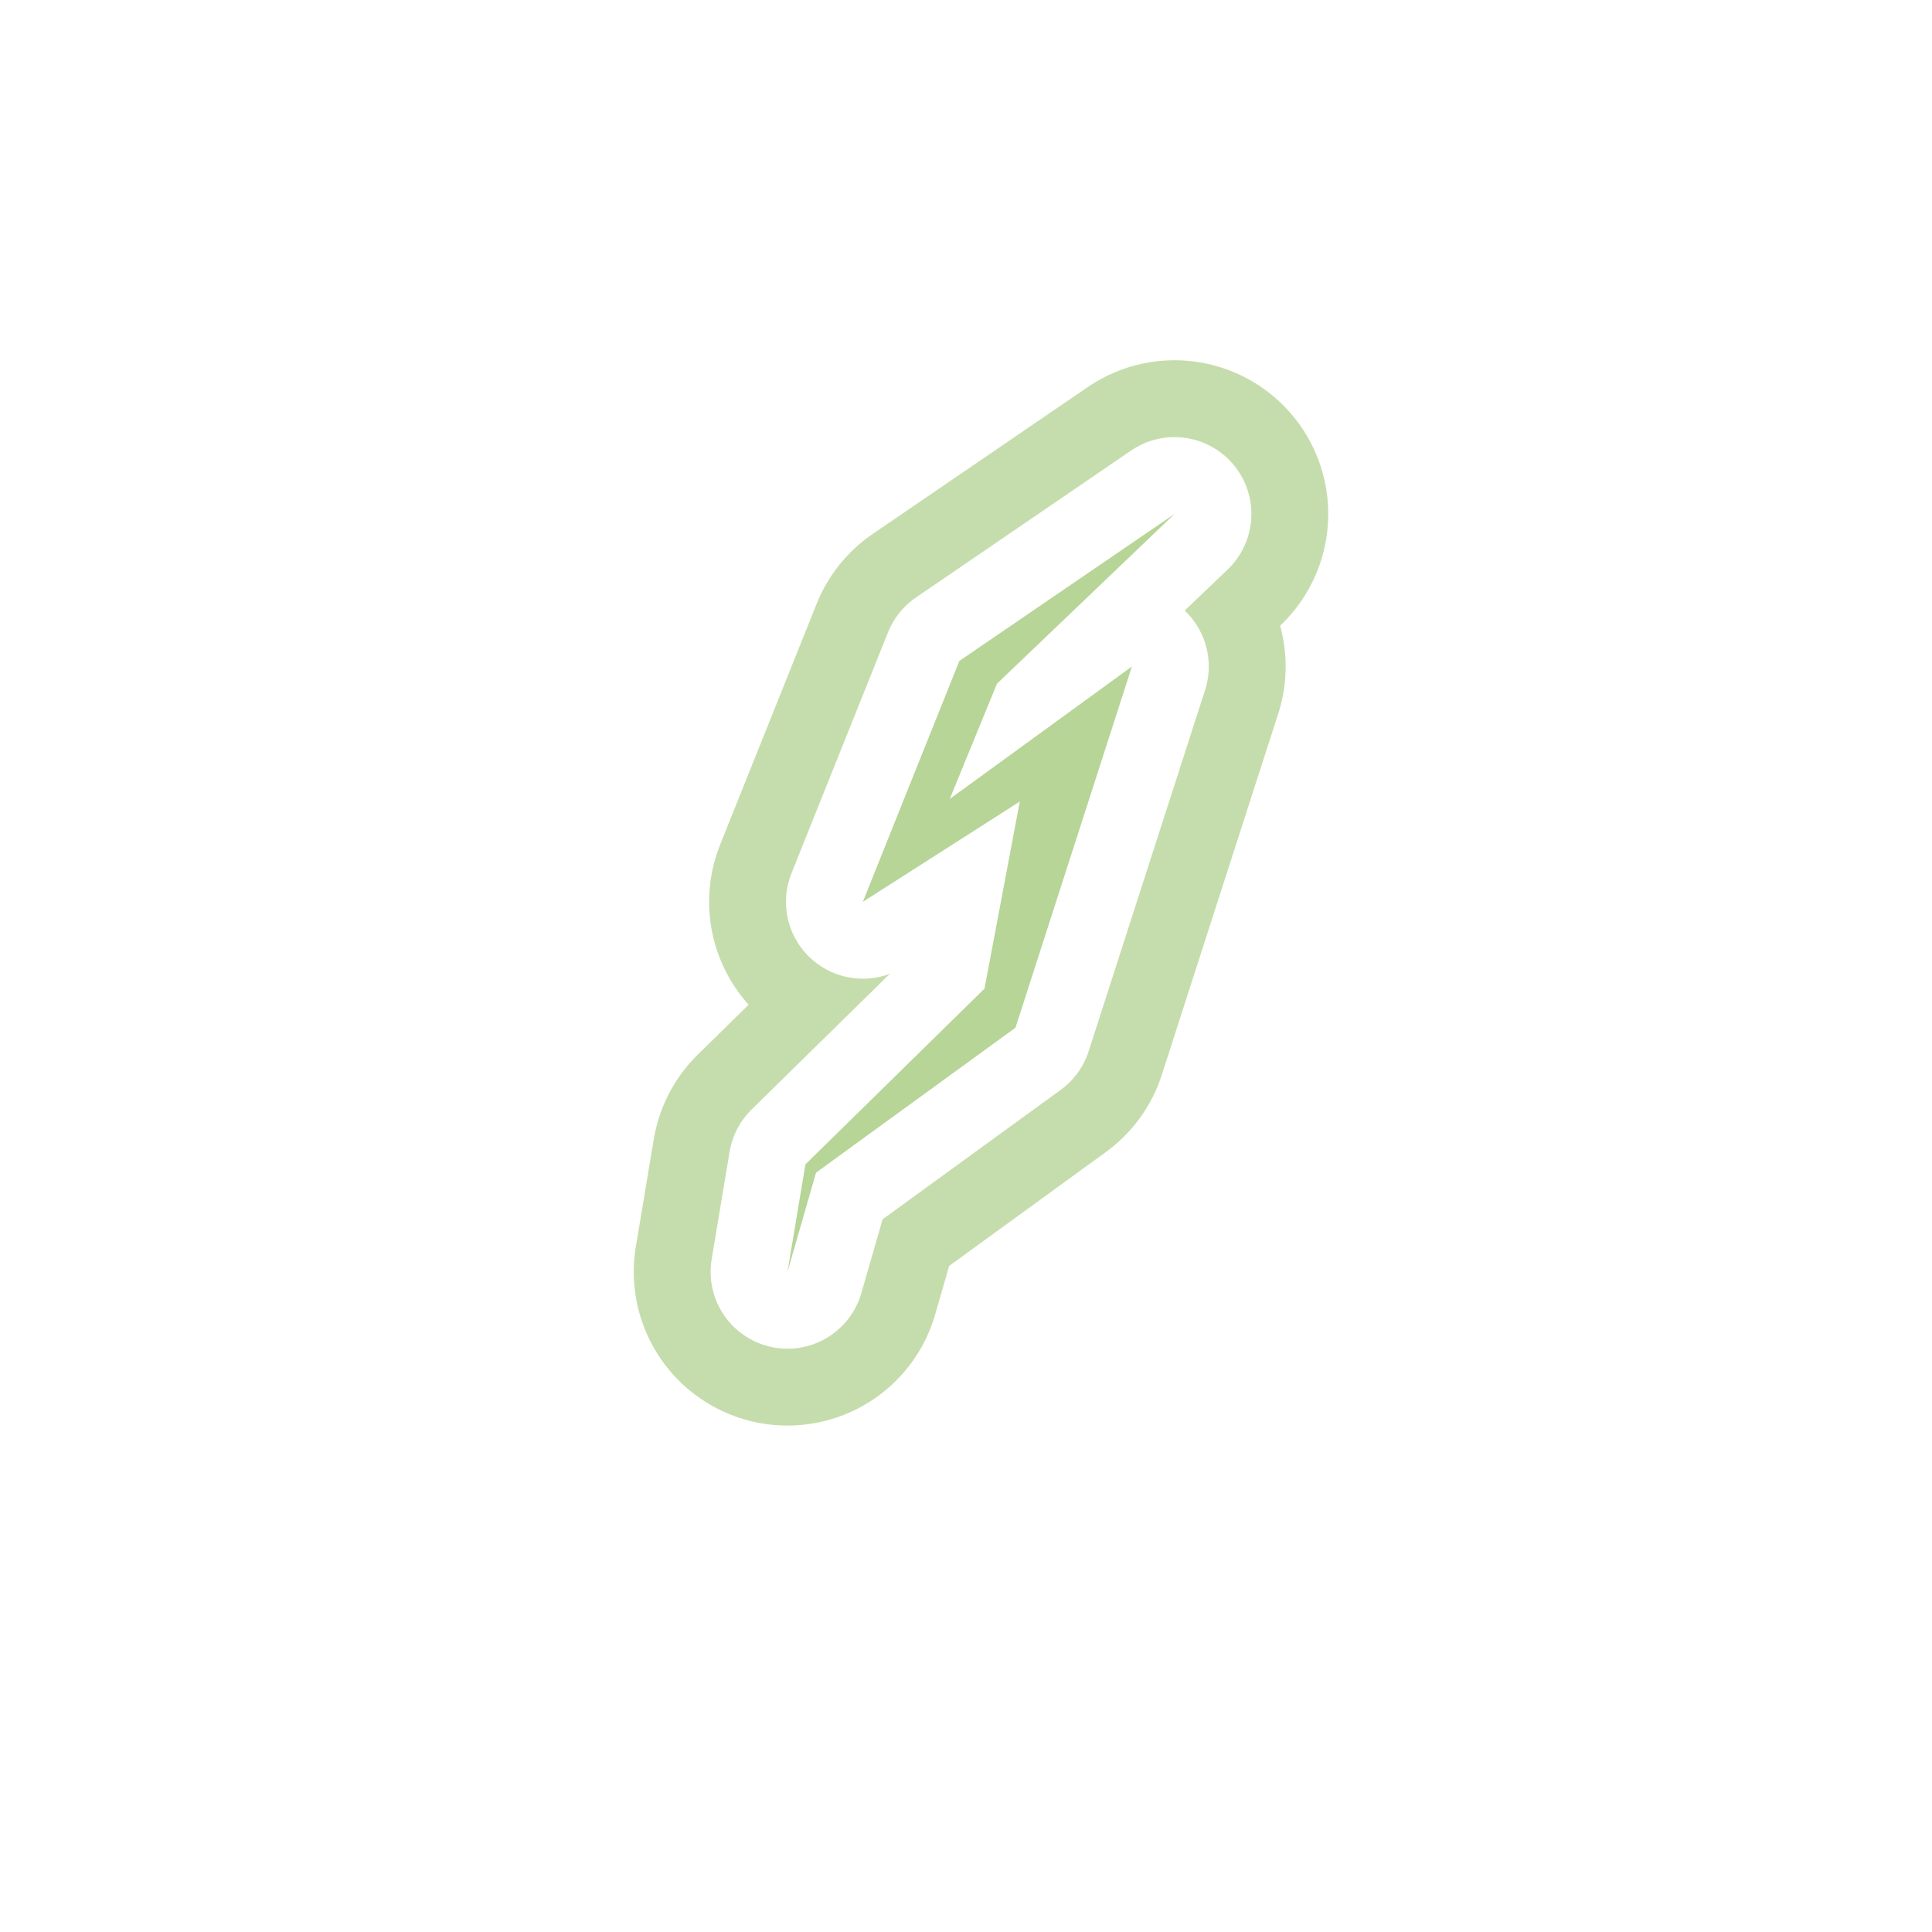
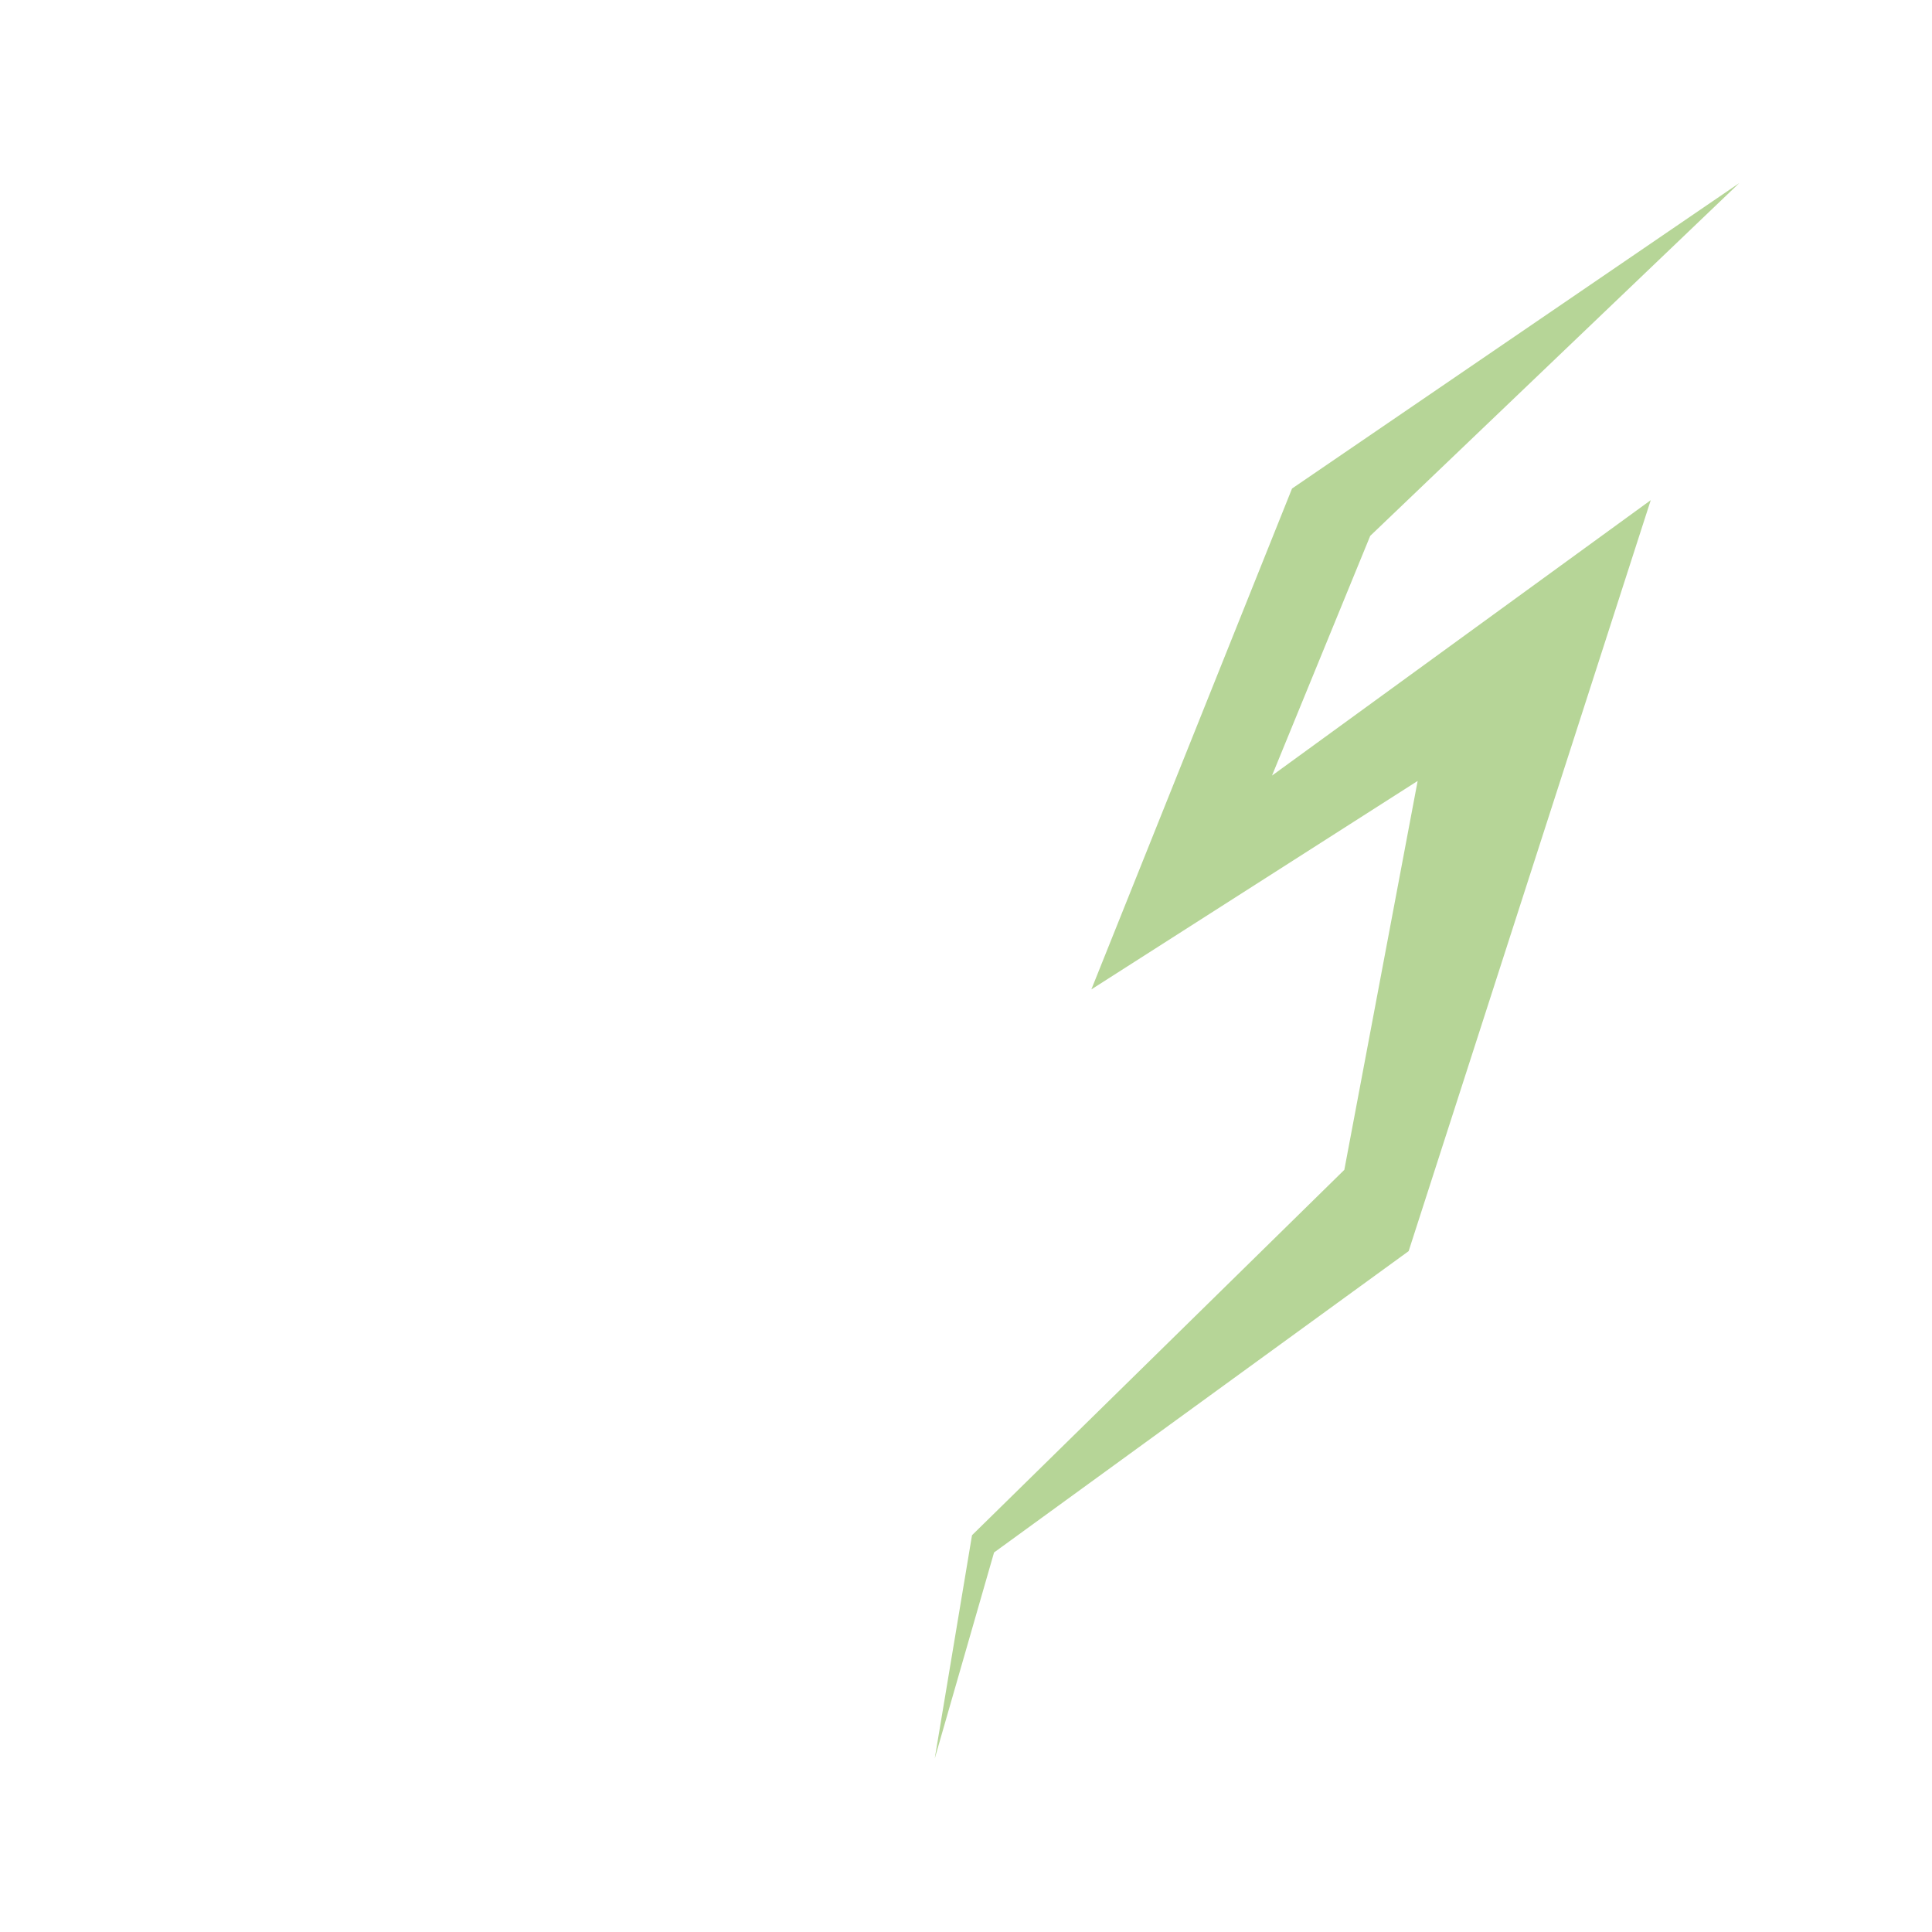
- <svg xmlns="http://www.w3.org/2000/svg" viewBox="0 0 1024 1024" width="1024px" height="1024px">
-   <g id="g-1" transform="matrix(1.163134, 0, 0, 1.163081, -9.026044, -35.35349)" style="">
-     <g style="" transform="matrix(0.832517, 0, 0, 0.832517, 75.02418, 82.84627)">
-             </g>
-     <g id="g-2" transform="matrix(0.931649, 0, 0, 0.931649, 246.4219, 139.7957)" style="">
-       <path d="M 213.069 205.85 L 165.857 323.687 L 242.624 274.641 L 225.373 366.141 L 137.779 452.104 L 129 504.676 L 142.963 456.164 L 240.507 385.263 L 297.465 208.582 L 208.361 273.38 L 231.462 216.988 L 318.3 133.976 Z" style="fill-rule: nonzero; paint-order: stroke; stroke: rgb(197, 221, 172); stroke-width: 150.381px; stroke-linejoin: round; fill: rgb(197, 221, 172);" />
-       <path d="M 213.069 205.85 L 165.857 323.687 L 242.624 274.641 L 225.373 366.141 L 137.779 452.104 L 129 504.676 L 142.963 456.164 L 240.507 385.263 L 297.465 208.582 L 208.361 273.38 L 231.462 216.988 L 318.3 133.976 Z" style="fill-rule: nonzero; paint-order: stroke; stroke: rgb(255, 255, 255); stroke-width: 75.191px; stroke-linejoin: round; fill: rgb(255, 255, 255);" />
-       <polygon style="fill-rule: nonzero; paint-order: stroke; fill: rgb(182, 213, 151); stroke-width: 75.191px; stroke-linejoin: round;" points="213.069 205.85 165.857 323.687 242.624 274.641 225.373 366.141 137.779 452.104 129 504.676 142.963 456.164 240.507 385.263 297.465 208.582 208.361 273.38 231.462 216.988 318.3 133.976" />
-     </g>
+ <svg xmlns="http://www.w3.org/2000/svg" aria-hidden="true" viewBox="0 0 500 500" position="absolute" width="100%" height="100%" left="0" top="0" version="1.1" id="svg6">
+   <defs id="defs10" />
+   <g id="g-2" transform="matrix(1.1, 0, 0, 1.1, 100, -100)" style="">
+     <path d="M 213.069 205.85 L 165.857 323.687 L 242.624 274.641 L 225.373 366.141 L 137.779 452.104 L 129 504.676 L 142.963 456.164 L 240.507 385.263 L 297.465 208.582 L 208.361 273.38 L 231.462 216.988 L 318.3 133.976 Z" style="fill-rule: nonzero; paint-order: stroke; stroke: rgb(255, 255, 255); stroke-width: 75.191px; stroke-linejoin: round; fill: rgb(255, 255, 255);" />
+     <polygon style="fill-rule: nonzero; paint-order: stroke; fill: rgb(182, 213, 151); stroke-width: 75.191px; stroke-linejoin: round;" points="213.069 205.85 165.857 323.687 242.624 274.641 225.373 366.141 137.779 452.104 129 504.676 142.963 456.164 240.507 385.263 297.465 208.582 208.361 273.38 231.462 216.988 318.3 133.976" />
  </g>
</svg>
